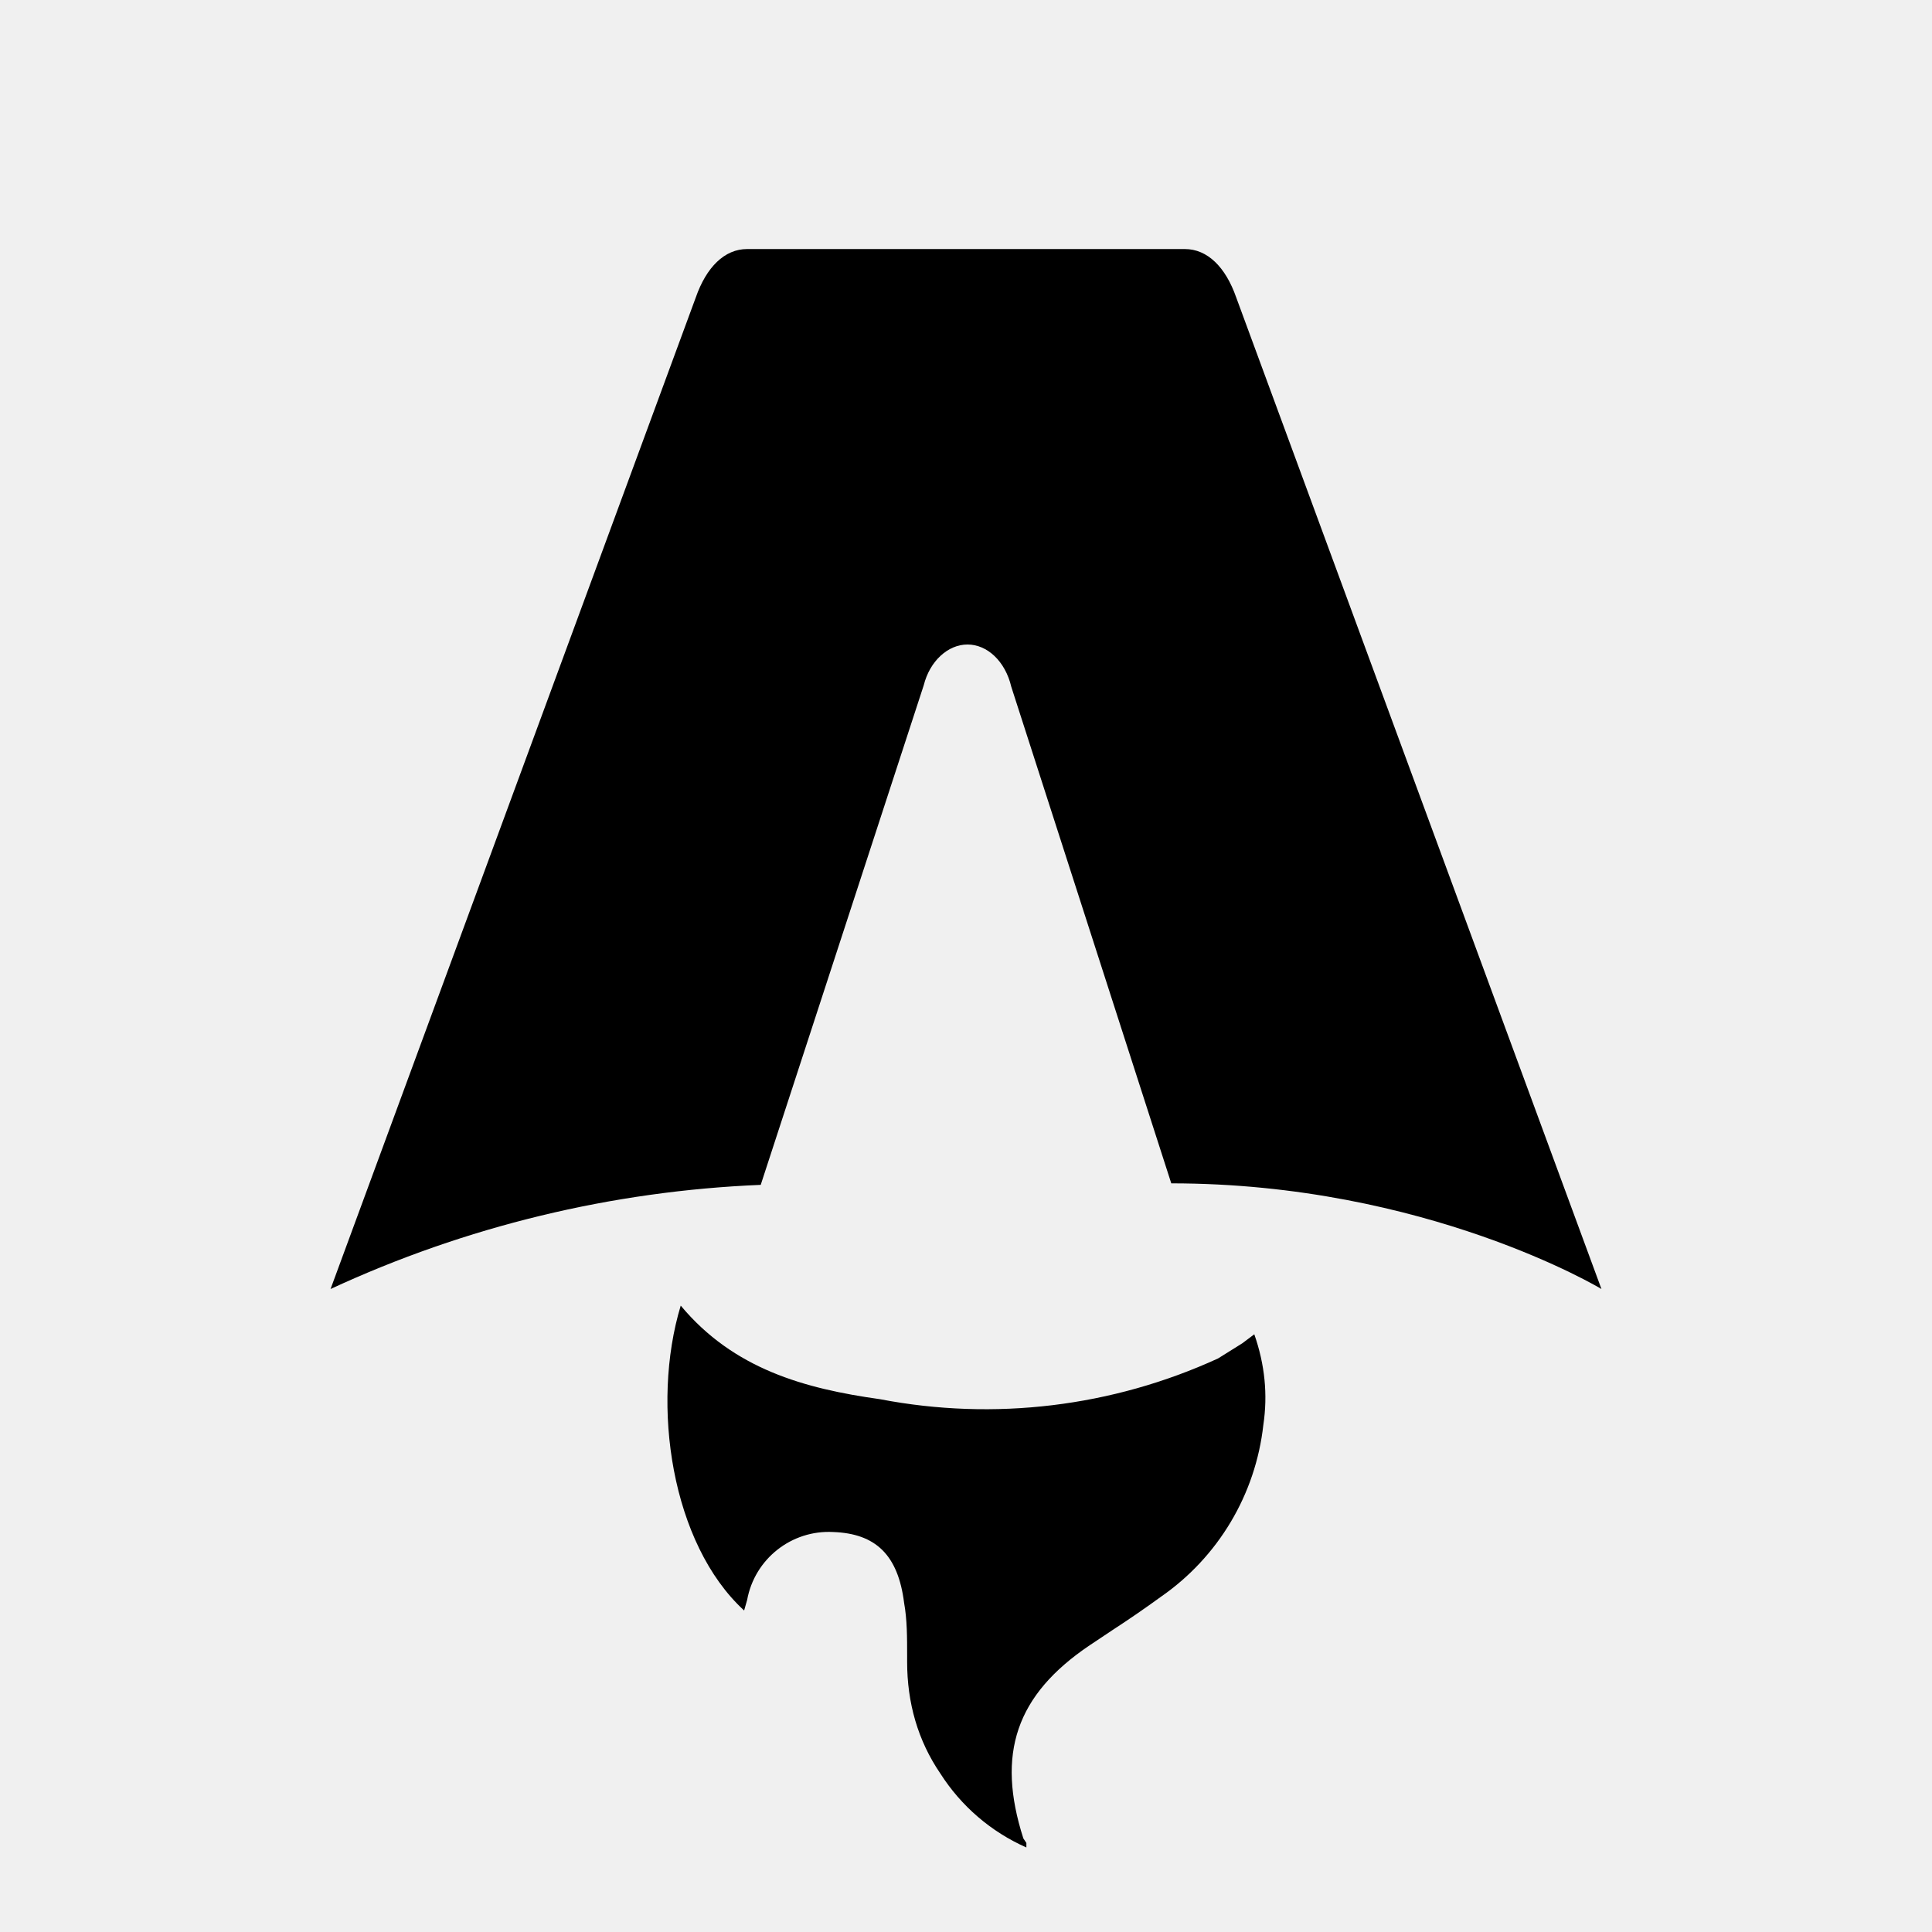
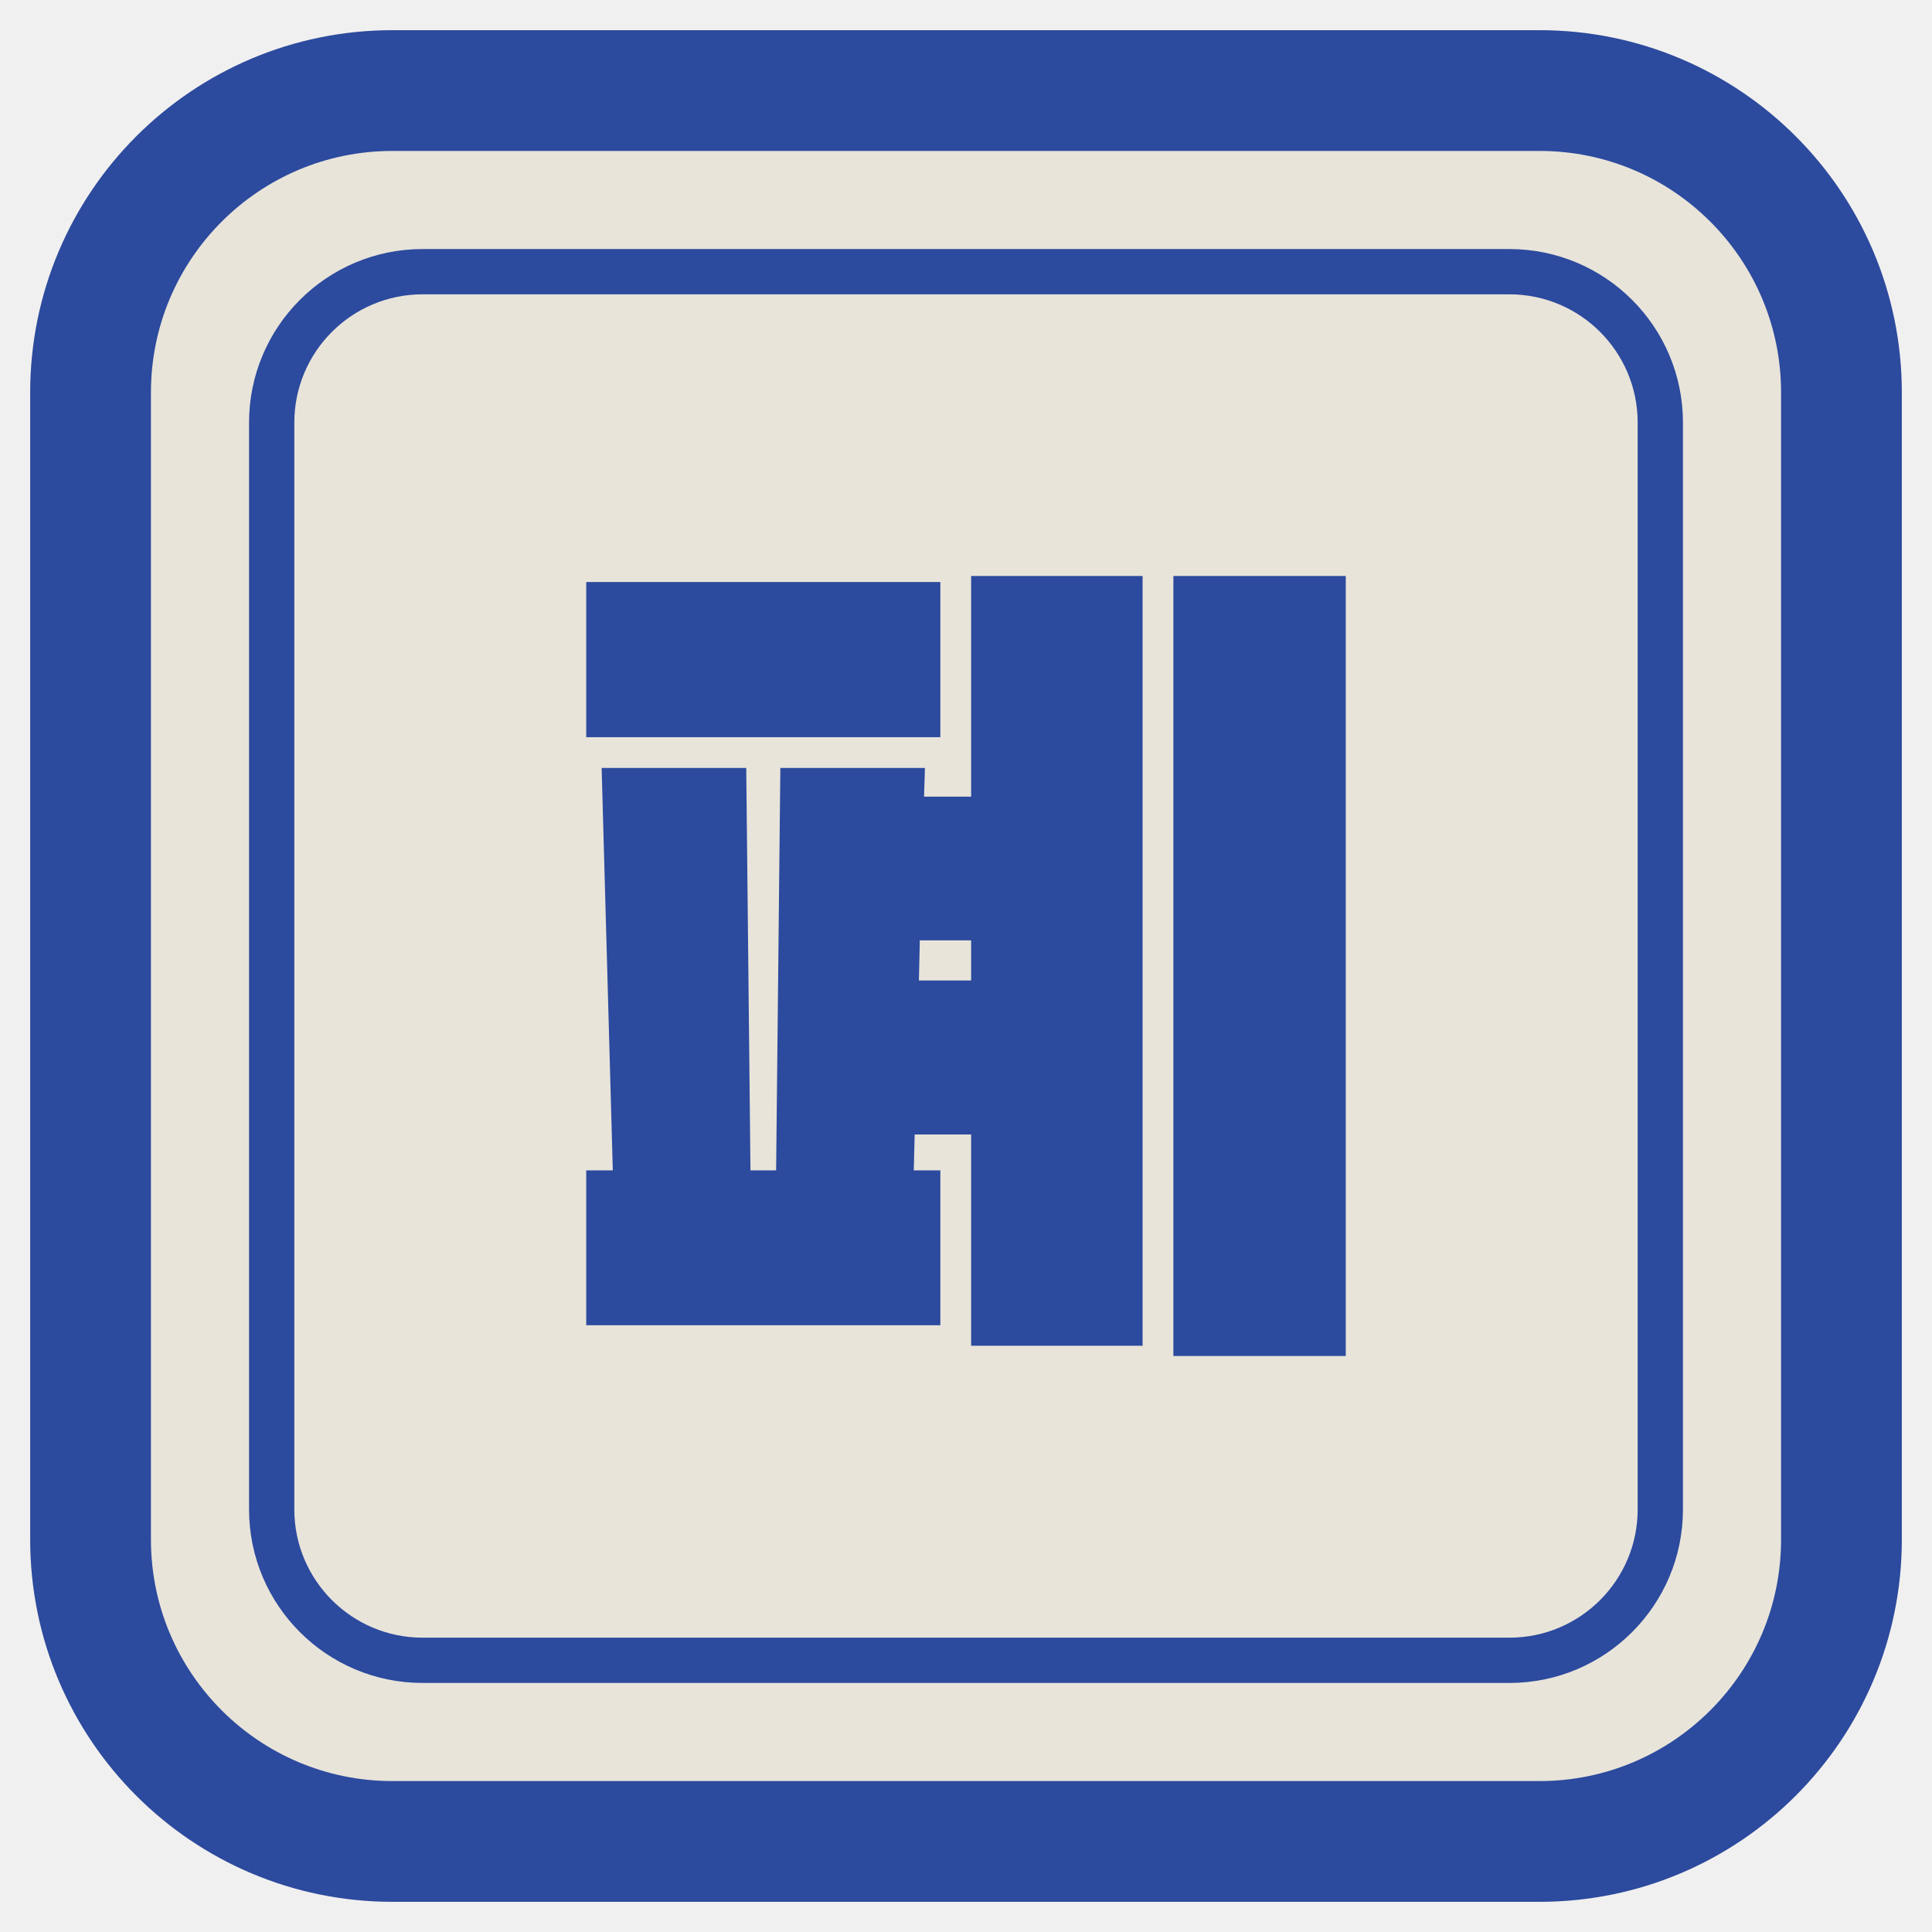
- <svg xmlns="http://www.w3.org/2000/svg" fill="none" viewBox="0 0 128 128">
-   <path d="M50.4 78.5a75.1 75.1 0 0 0-28.5 6.9l24.2-65.7c.7-2 1.9-3.2 3.4-3.2h29c1.5 0 2.7 1.2 3.4 3.2l24.2 65.7s-11.6-7-28.5-7L67 45.5c-.4-1.7-1.6-2.8-2.9-2.8-1.3 0-2.5 1.1-2.9 2.7L50.4 78.5Zm-1.1 28.2Zm-4.2-20.2c-2 6.6-.6 15.8 4.2 20.2a17.5 17.5 0 0 1 .2-.7 5.5 5.5 0 0 1 5.7-4.5c2.8.1 4.3 1.5 4.7 4.7.2 1.1.2 2.3.2 3.5v.4c0 2.7.7 5.2 2.2 7.4a13 13 0 0 0 5.7 4.9v-.3l-.2-.3c-1.8-5.6-.5-9.5 4.4-12.8l1.5-1a73 73 0 0 0 3.2-2.2 16 16 0 0 0 6.8-11.4c.3-2 .1-4-.6-6l-.8.6-1.6 1a37 37 0 0 1-22.4 2.7c-5-.7-9.7-2-13.2-6.2Z" />
-   <style>
-         path { fill: #000; }
-         @media (prefers-color-scheme: dark) {
-             path { fill: #FFF; }
-         }
-     </style>
+ <svg xmlns="http://www.w3.org/2000/svg" viewBox="0 0 64 64">
+   <rect x="1" y="1" width="62" height="62" rx="12" fill="#e8e4da" />
+   <rect x="3" y="3" width="58" height="58" rx="10" fill="none" stroke="#2c4a9e" stroke-width="4" />
+   <rect x="9" y="9" width="46" height="46" rx="5" fill="none" stroke="#2c4a9e" stroke-width="1.5" />
+   <path fill="#2c4a9e" d="M30.61 26.39L32.17 26.39L32.17 19.08L37.85 19.08L37.85 44.58L32.17 44.58L32.17 37.58L30.30 37.58L30.27 38.77L31.15 38.77L31.15 43.90L19.42 43.90L19.42 38.77L20.30 38.77L19.93 25.44L24.72 25.44L24.86 38.77L25.71 38.77L25.85 25.44L30.64 25.44L30.61 26.39ZM38.87 44.92L38.87 19.08L44.58 19.08L44.58 44.92L38.87 44.92ZM19.42 19.28L31.15 19.28L31.15 24.42L19.42 24.42L19.42 19.28ZM30.47 31.15L30.44 32.48L32.17 32.48L32.17 31.15L30.47 31.15Z" />
</svg>
